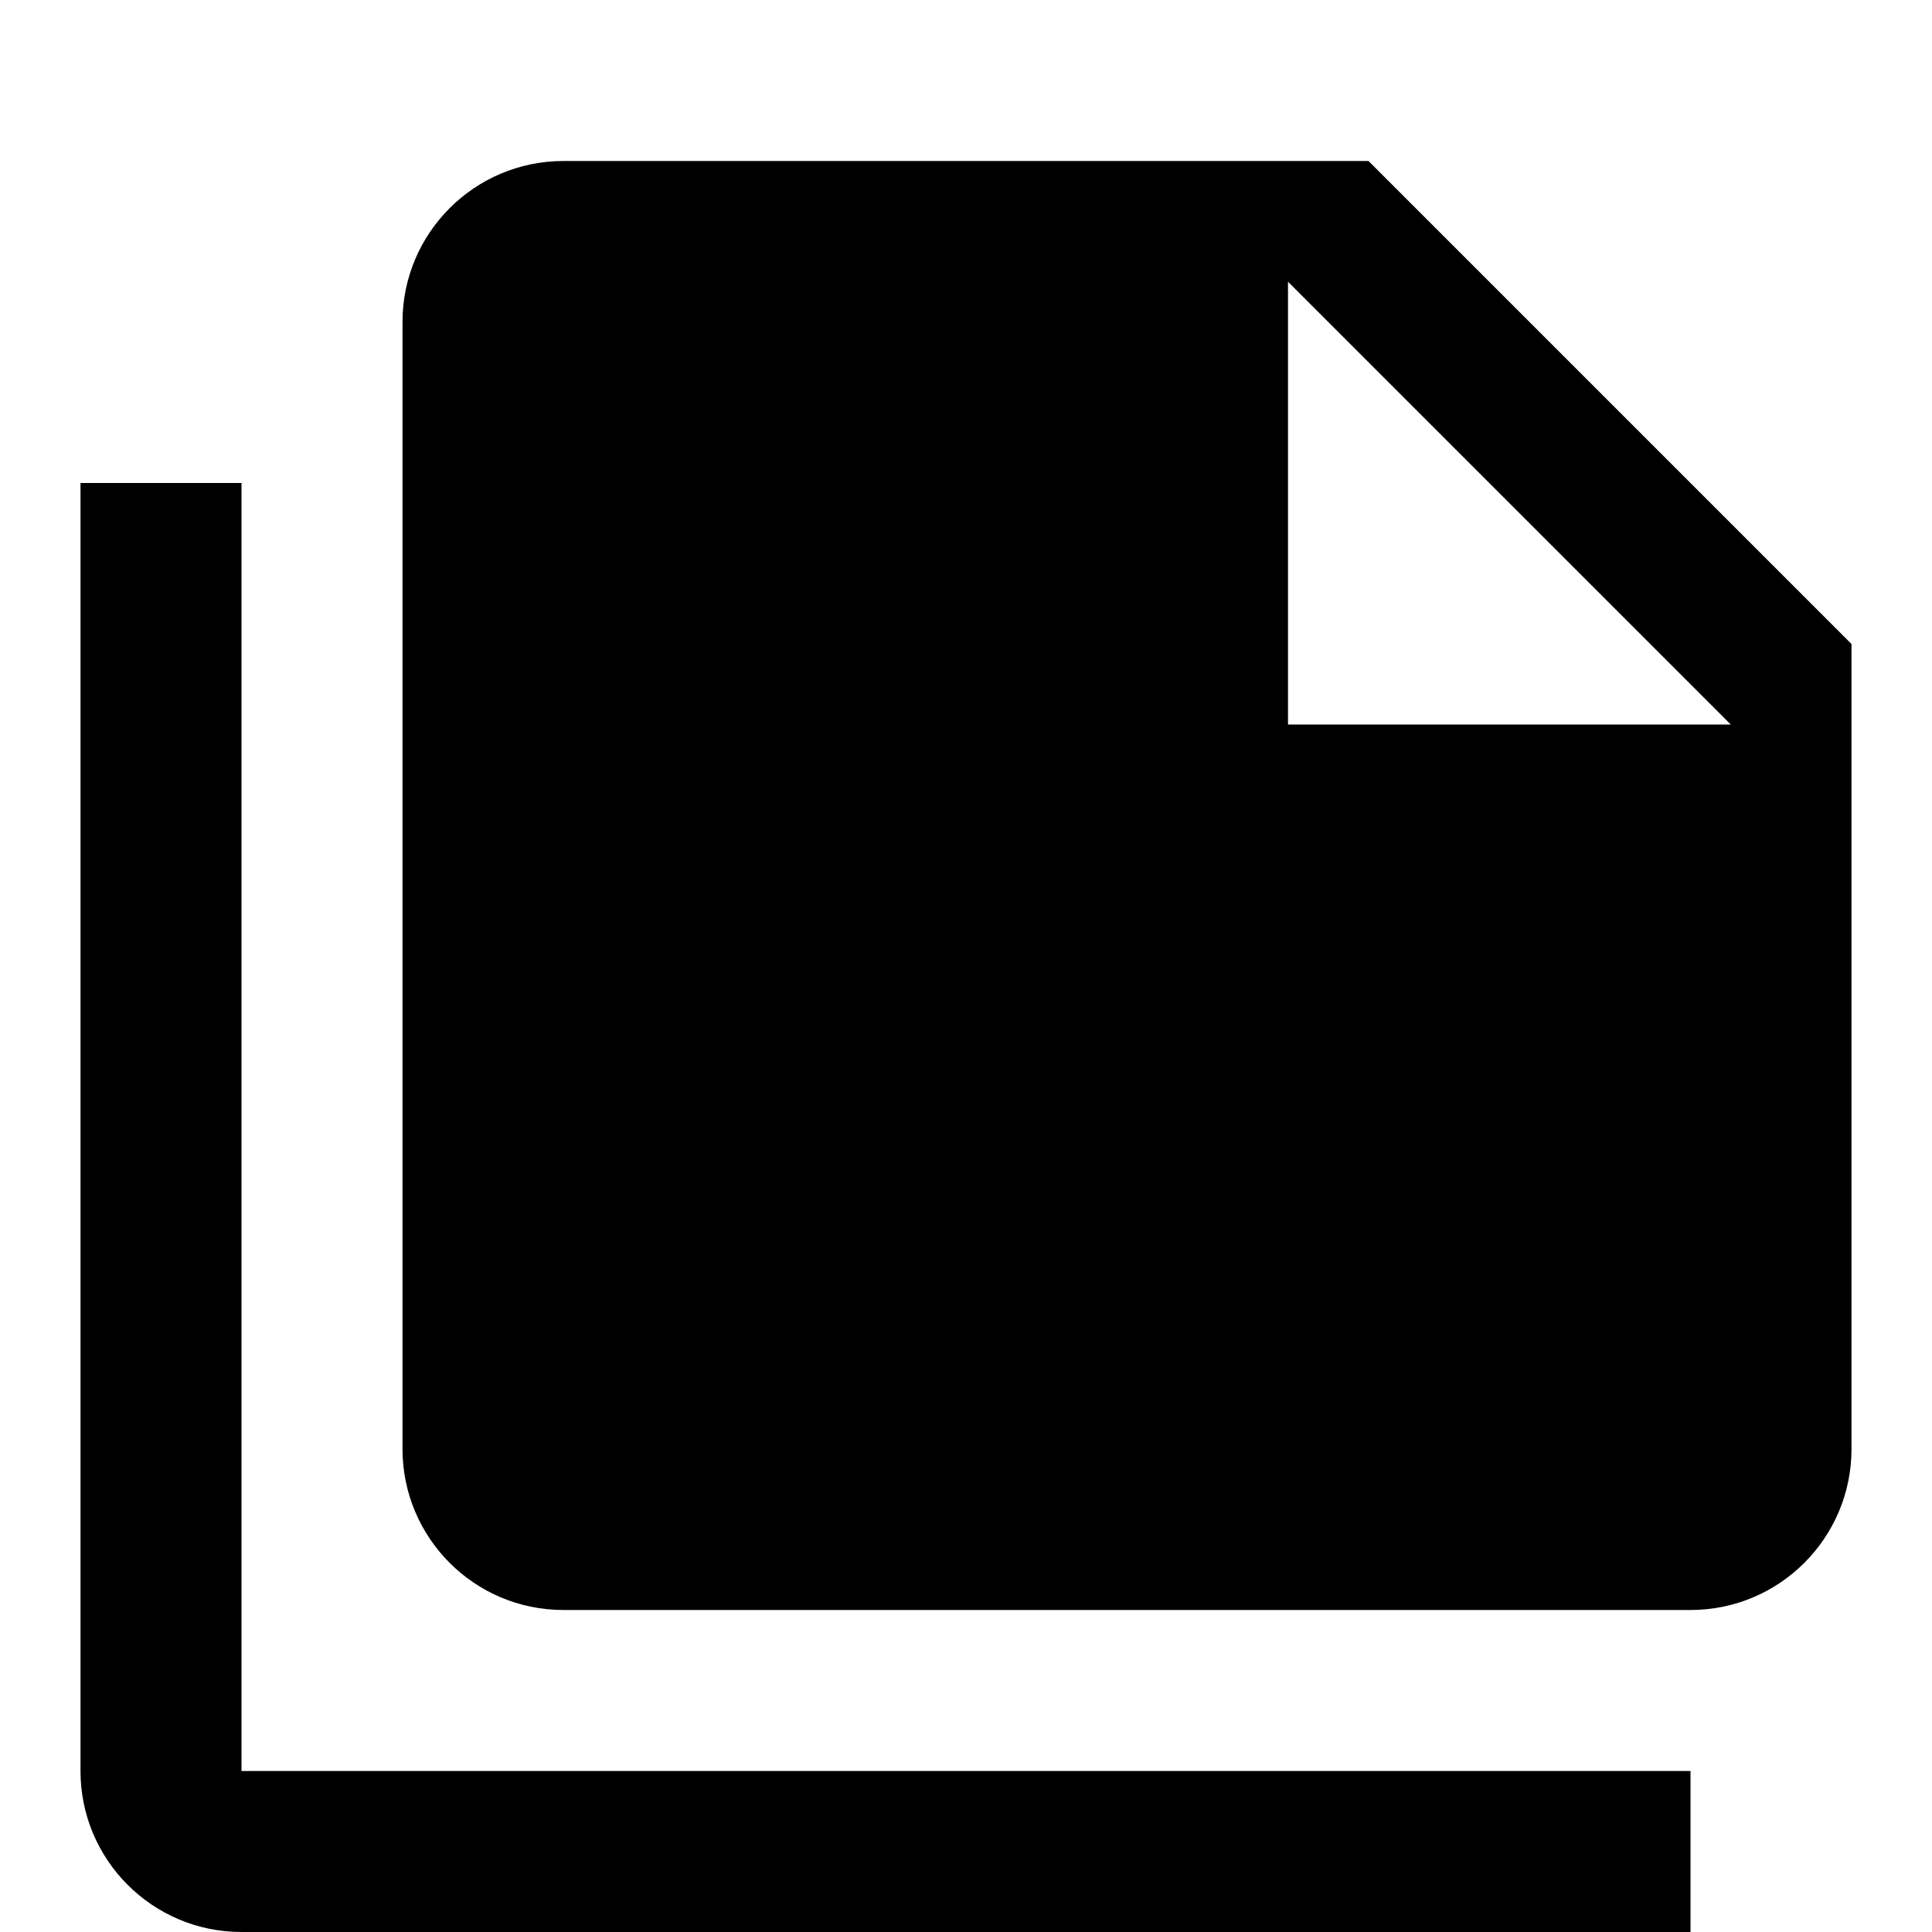
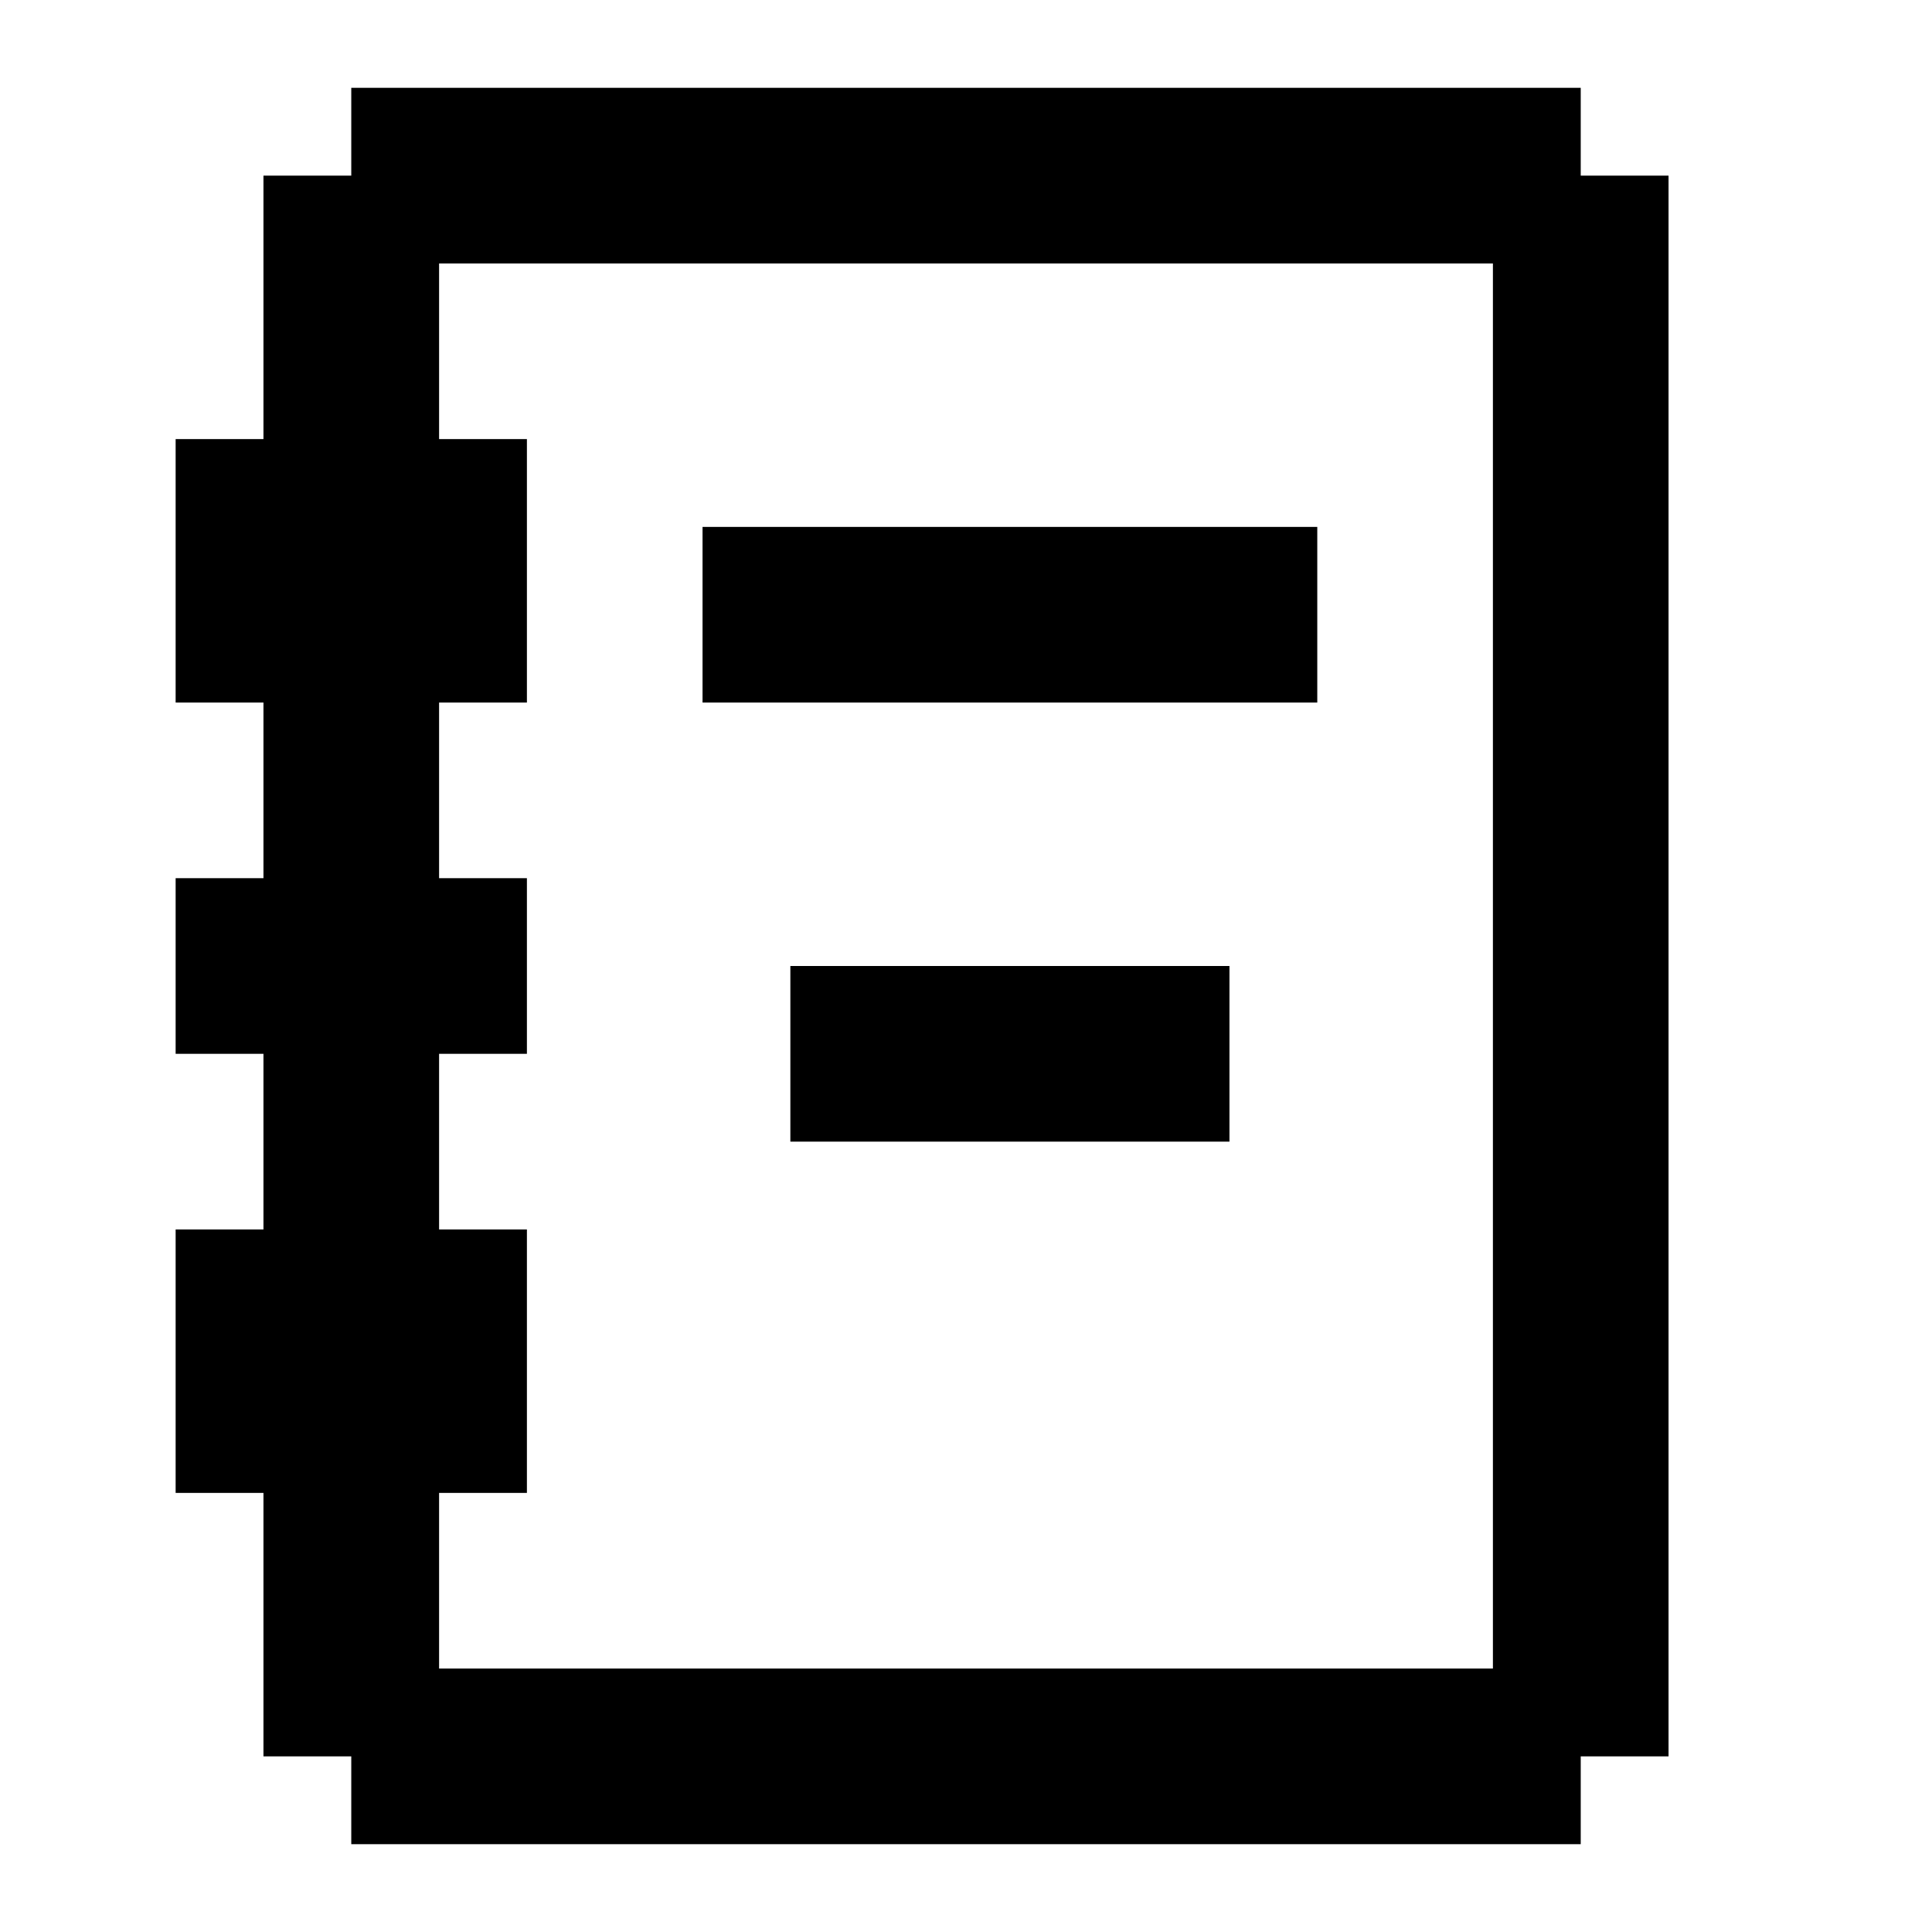
- <svg xmlns="http://www.w3.org/2000/svg" viewBox="0 0 24 24">
-   <path d="M16,9H21.5L16,3.5V9M7,2H17L23,8V18A2,2 0 0,1 21,20H7C5.89,20 5,19.1 5,18V4A2,2 0 0,1 7,2M3,6V22H21V24H3A2,2 0 0,1 1,22V6H3Z" />
+ <svg xmlns="http://www.w3.org/2000/svg" viewBox="0 0 22 22">
+   <path d="M15 8H8V6H15M14 13H9V11H14M18 21H4V20H3V17H2V14H3V12H2V10H3V8H2V5H3V2H4V1H18V2H19V20H18M17 19V3H5V5H6V8H5V10H6V12H5V14H6V17H5V19Z" />
</svg>
